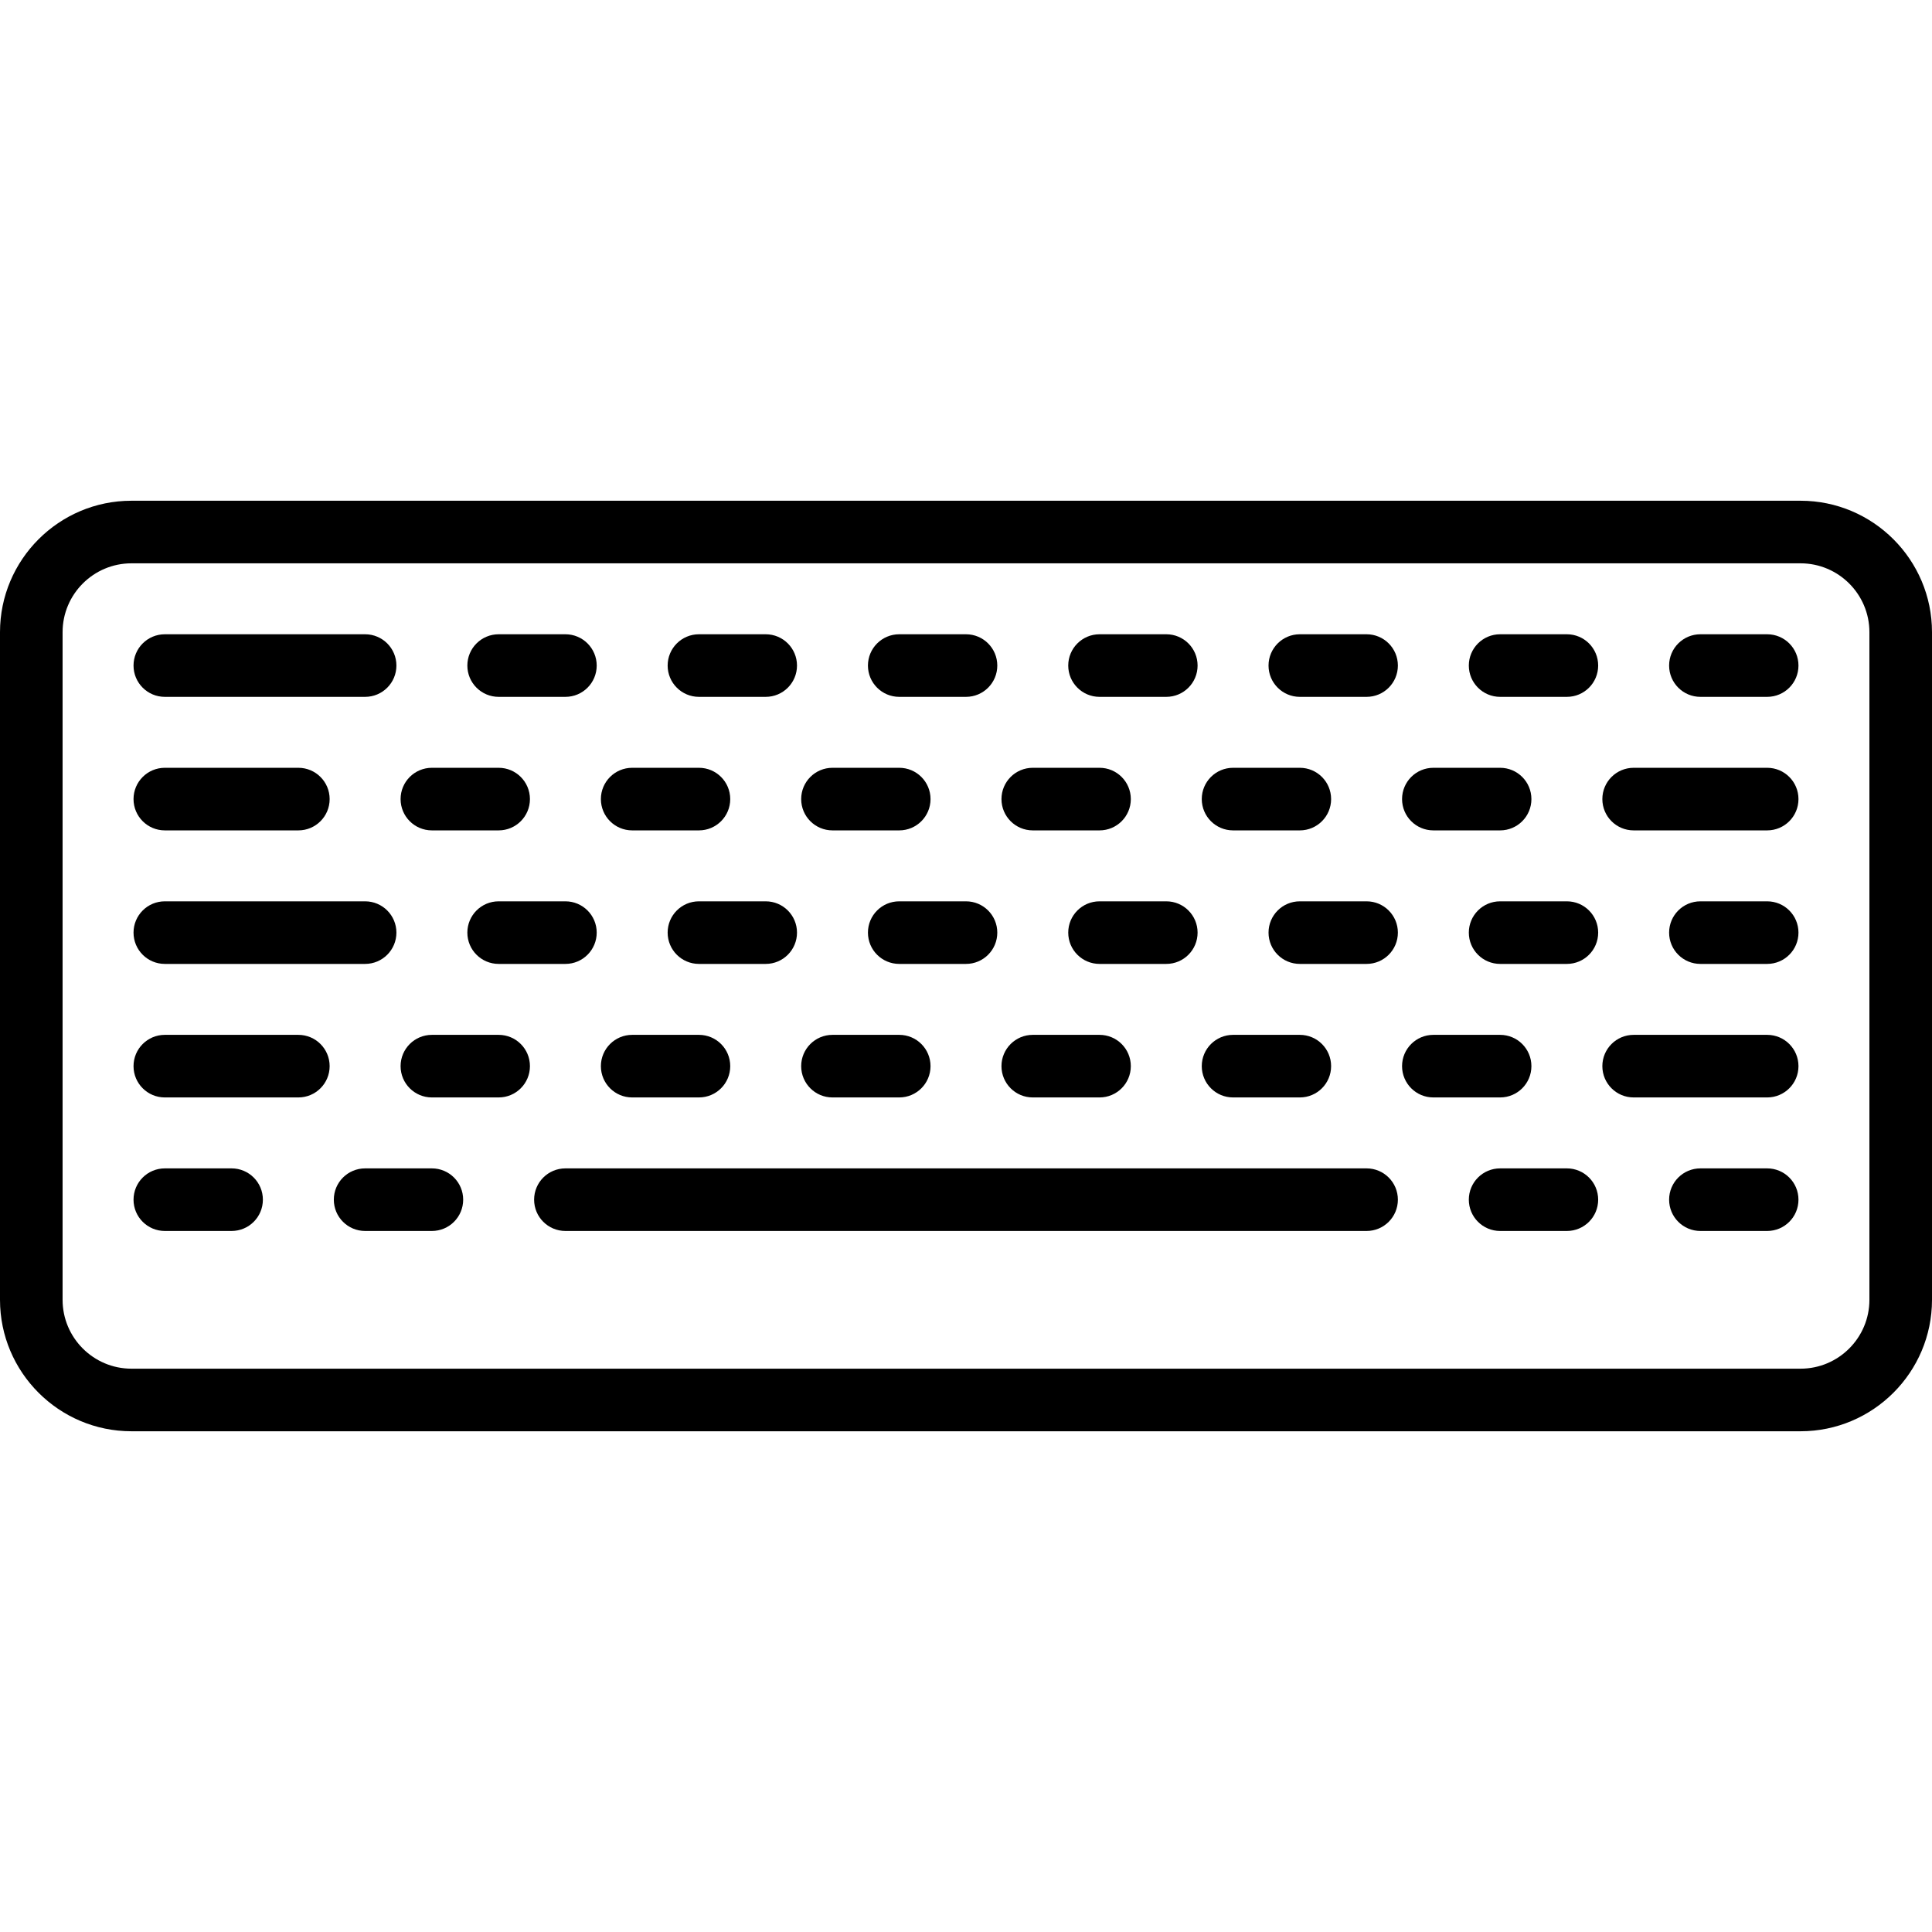
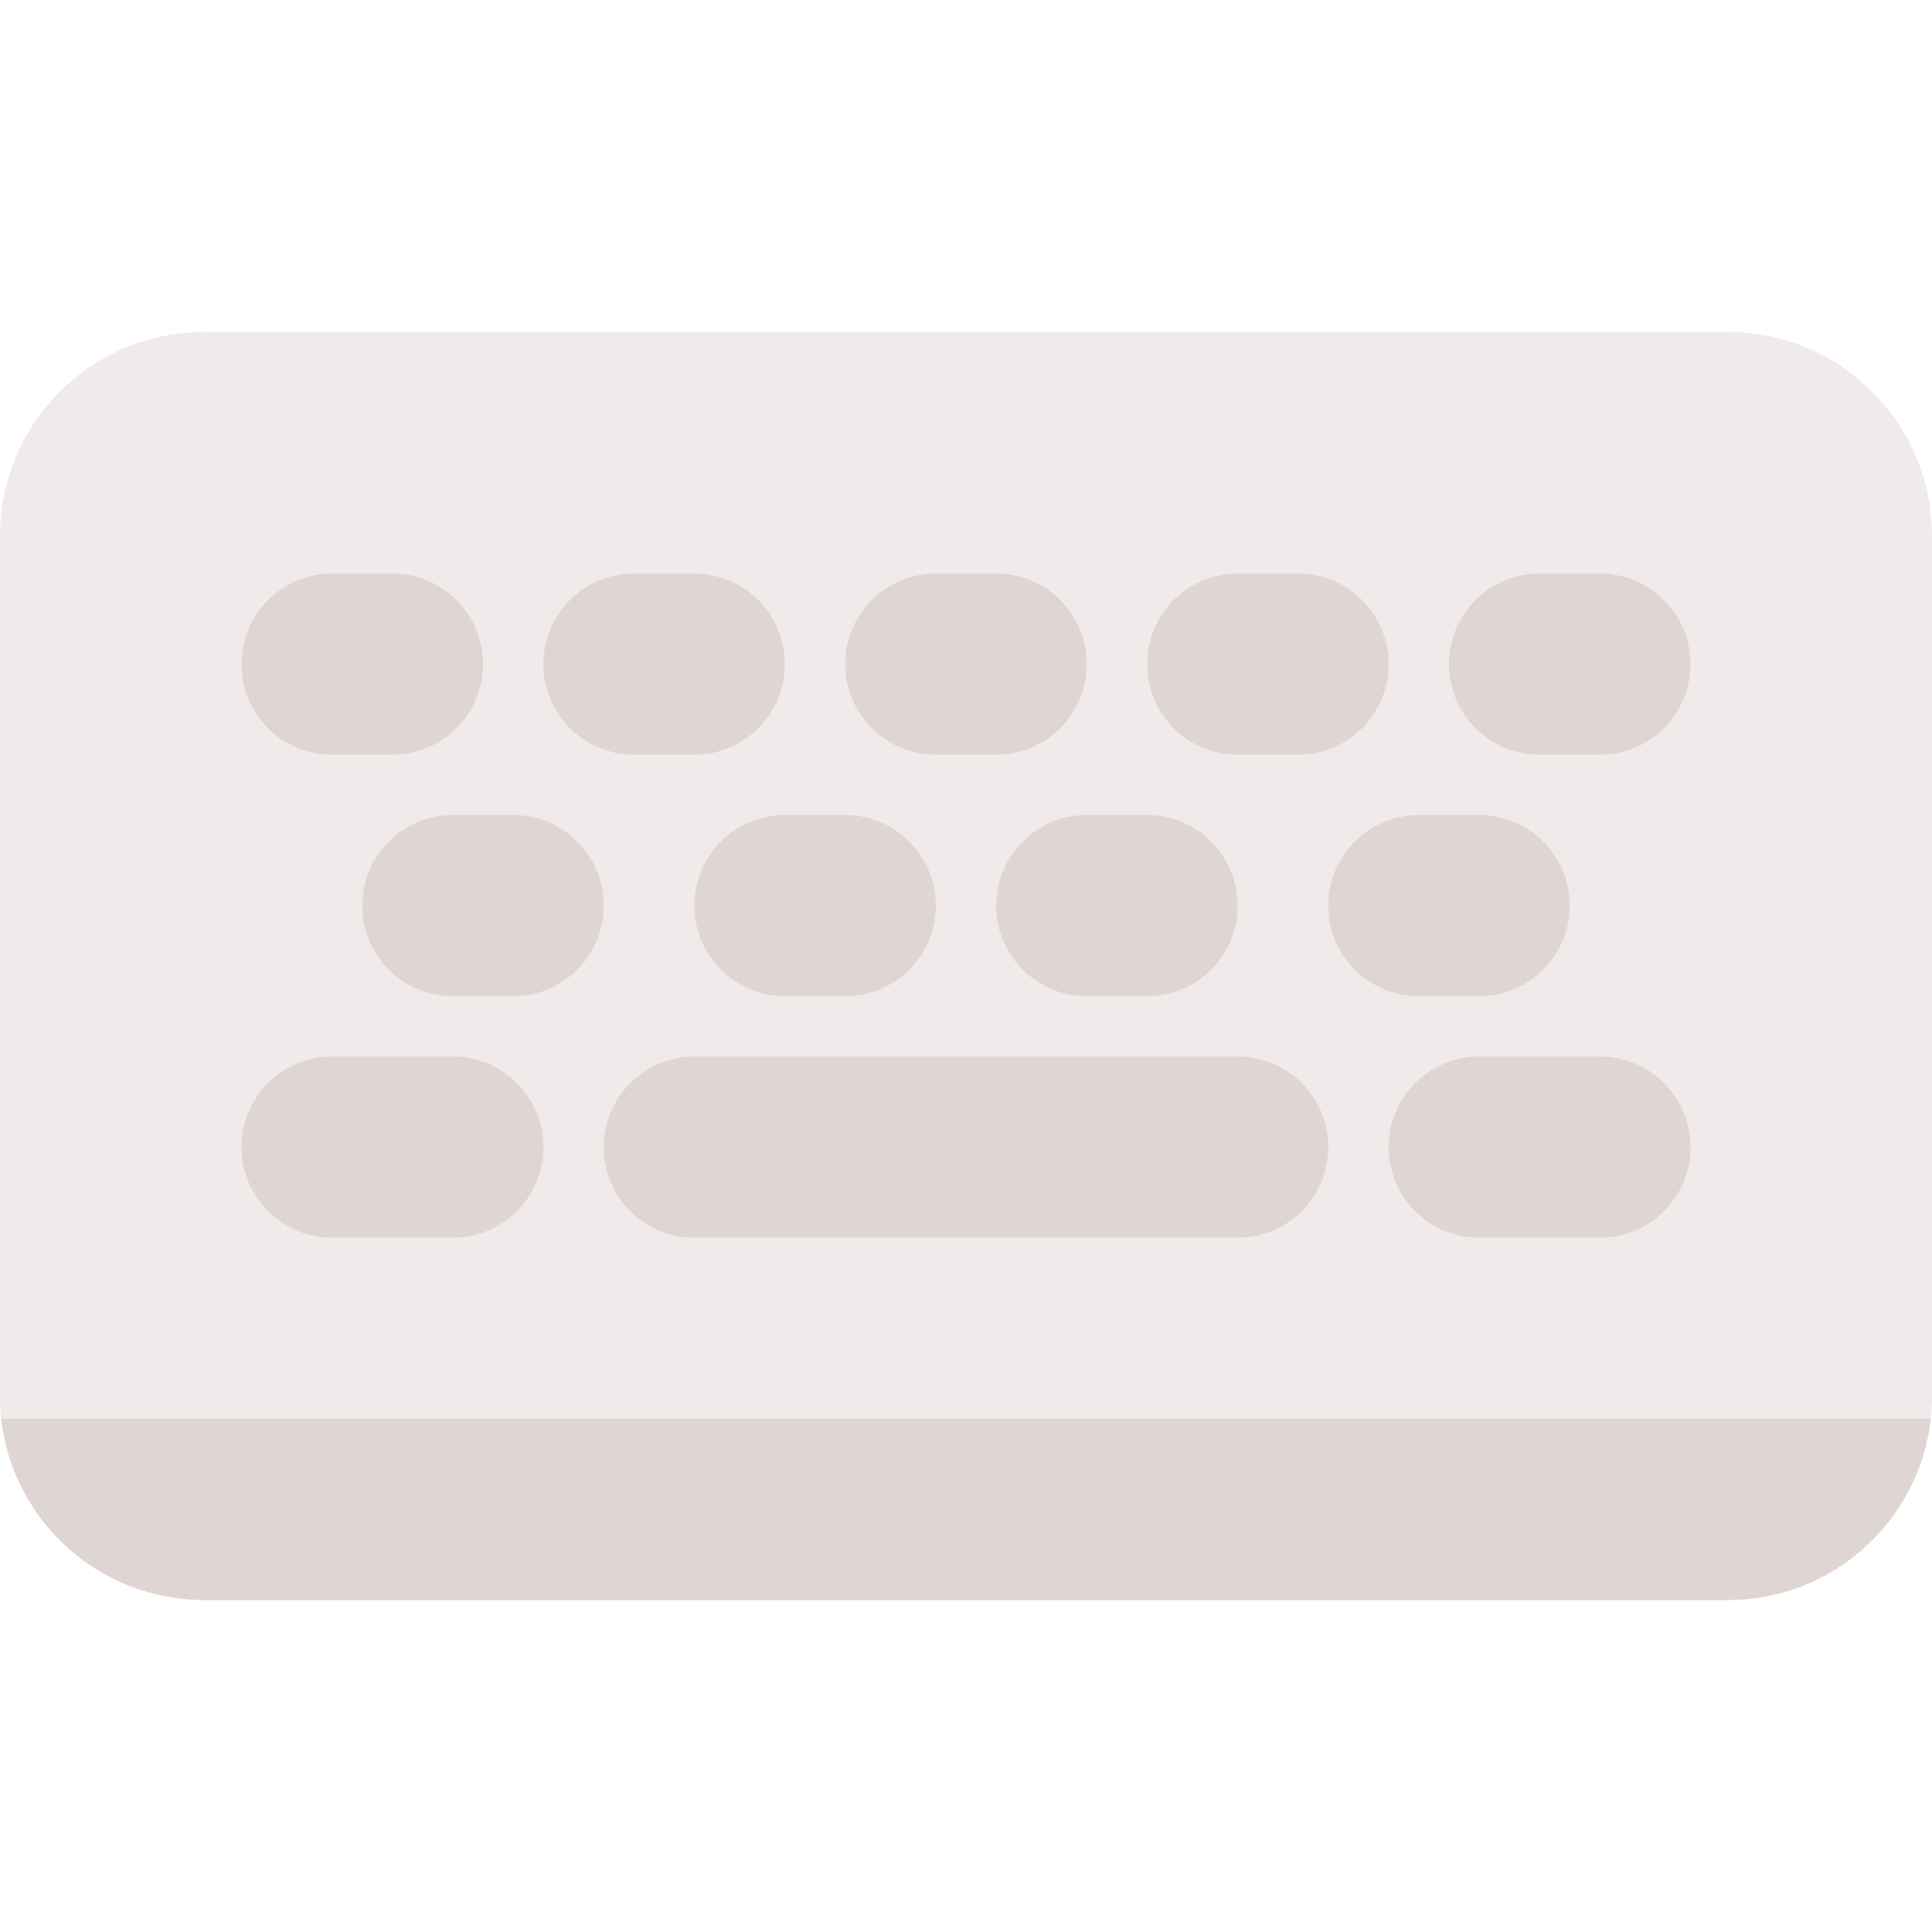
- <svg xmlns="http://www.w3.org/2000/svg" version="1.1" id="Layer_1" x="0px" y="0px" viewBox="0 0 463 463" style="enable-background:new 0 0 463 463;" xml:space="preserve">
-   <g>
-     <g>
-       <g>
-         <path d="M431.5,120h-400C14.131,120,0,134.131,0,151.5v160C0,328.869,14.131,343,31.5,343h400c17.369,0,31.5-14.131,31.5-31.5     v-160C463,134.131,448.869,120,431.5,120z M448,311.5c0,9.099-7.402,16.5-16.5,16.5h-400c-9.098,0-16.5-7.401-16.5-16.5v-160     c0-9.099,7.402-16.5,16.5-16.5h400c9.098,0,16.5,7.401,16.5,16.5V311.5z" />
-         <path d="M327.5,280h-192c-4.142,0-7.5,3.357-7.5,7.5s3.358,7.5,7.5,7.5h192c4.142,0,7.5-3.357,7.5-7.5S331.642,280,327.5,280z" />
-         <path d="M103.5,280h-16c-4.142,0-7.5,3.357-7.5,7.5s3.358,7.5,7.5,7.5h16c4.142,0,7.5-3.357,7.5-7.5S107.642,280,103.5,280z" />
-         <path d="M55.5,280h-16c-4.142,0-7.5,3.357-7.5,7.5s3.358,7.5,7.5,7.5h16c4.142,0,7.5-3.357,7.5-7.5S59.642,280,55.5,280z" />
-         <path d="M423.5,280h-16c-4.142,0-7.5,3.357-7.5,7.5s3.358,7.5,7.5,7.5h16c4.142,0,7.5-3.357,7.5-7.5S427.642,280,423.5,280z" />
-         <path d="M375.5,280h-16c-4.142,0-7.5,3.357-7.5,7.5s3.358,7.5,7.5,7.5h16c4.142,0,7.5-3.357,7.5-7.5S379.642,280,375.5,280z" />
-         <path d="M423.5,248h-32c-4.142,0-7.5,3.357-7.5,7.5s3.358,7.5,7.5,7.5h32c4.142,0,7.5-3.357,7.5-7.5S427.642,248,423.5,248z" />
-         <path d="M367,255.5c0-4.143-3.358-7.5-7.5-7.5h-16c-4.142,0-7.5,3.357-7.5,7.5s3.358,7.5,7.5,7.5h16     C363.642,263,367,259.643,367,255.5z" />
-         <path d="M295.5,263h16c4.142,0,7.5-3.357,7.5-7.5s-3.358-7.5-7.5-7.5h-16c-4.142,0-7.5,3.357-7.5,7.5S291.358,263,295.5,263z" />
-         <path d="M247.5,263h16c4.142,0,7.5-3.357,7.5-7.5s-3.358-7.5-7.5-7.5h-16c-4.142,0-7.5,3.357-7.5,7.5S243.358,263,247.5,263z" />
-         <path d="M199.5,263h16c4.142,0,7.5-3.357,7.5-7.5s-3.358-7.5-7.5-7.5h-16c-4.142,0-7.5,3.357-7.5,7.5S195.358,263,199.5,263z" />
-         <path d="M151.5,263h16c4.142,0,7.5-3.357,7.5-7.5s-3.358-7.5-7.5-7.5h-16c-4.142,0-7.5,3.357-7.5,7.5S147.358,263,151.5,263z" />
-         <path d="M119.5,248h-16c-4.142,0-7.5,3.357-7.5,7.5s3.358,7.5,7.5,7.5h16c4.142,0,7.5-3.357,7.5-7.5S123.642,248,119.5,248z" />
-         <path d="M71.5,248h-32c-4.142,0-7.5,3.357-7.5,7.5s3.358,7.5,7.5,7.5h32c4.142,0,7.5-3.357,7.5-7.5S75.642,248,71.5,248z" />
-         <path d="M423.5,184h-32c-4.142,0-7.5,3.357-7.5,7.5s3.358,7.5,7.5,7.5h32c4.142,0,7.5-3.357,7.5-7.5S427.642,184,423.5,184z" />
-         <path d="M343.5,199h16c4.142,0,7.5-3.357,7.5-7.5s-3.358-7.5-7.5-7.5h-16c-4.142,0-7.5,3.357-7.5,7.5S339.358,199,343.5,199z" />
-         <path d="M295.5,199h16c4.142,0,7.5-3.357,7.5-7.5s-3.358-7.5-7.5-7.5h-16c-4.142,0-7.5,3.357-7.5,7.5S291.358,199,295.5,199z" />
-         <path d="M247.5,199h16c4.142,0,7.5-3.357,7.5-7.5s-3.358-7.5-7.5-7.5h-16c-4.142,0-7.5,3.357-7.5,7.5S243.358,199,247.5,199z" />
-         <path d="M199.5,199h16c4.142,0,7.5-3.357,7.5-7.5s-3.358-7.5-7.5-7.5h-16c-4.142,0-7.5,3.357-7.5,7.5S195.358,199,199.5,199z" />
-         <path d="M151.5,199h16c4.142,0,7.5-3.357,7.5-7.5s-3.358-7.5-7.5-7.5h-16c-4.142,0-7.5,3.357-7.5,7.5S147.358,199,151.5,199z" />
-         <path d="M103.5,199h16c4.142,0,7.5-3.357,7.5-7.5s-3.358-7.5-7.5-7.5h-16c-4.142,0-7.5,3.357-7.5,7.5S99.358,199,103.5,199z" />
-         <path d="M39.5,199h32c4.142,0,7.5-3.357,7.5-7.5s-3.358-7.5-7.5-7.5h-32c-4.142,0-7.5,3.357-7.5,7.5S35.358,199,39.5,199z" />
-         <path d="M423.5,216h-16c-4.142,0-7.5,3.357-7.5,7.5s3.358,7.5,7.5,7.5h16c4.142,0,7.5-3.357,7.5-7.5S427.642,216,423.5,216z" />
-         <path d="M375.5,216h-16c-4.142,0-7.5,3.357-7.5,7.5s3.358,7.5,7.5,7.5h16c4.142,0,7.5-3.357,7.5-7.5S379.642,216,375.5,216z" />
-         <path d="M327.5,216h-16c-4.142,0-7.5,3.357-7.5,7.5s3.358,7.5,7.5,7.5h16c4.142,0,7.5-3.357,7.5-7.5S331.642,216,327.5,216z" />
-         <path d="M279.5,216h-16c-4.142,0-7.5,3.357-7.5,7.5s3.358,7.5,7.5,7.5h16c4.142,0,7.5-3.357,7.5-7.5S283.642,216,279.5,216z" />
-         <path d="M231.5,216h-16c-4.142,0-7.5,3.357-7.5,7.5s3.358,7.5,7.5,7.5h16c4.142,0,7.5-3.357,7.5-7.5S235.642,216,231.5,216z" />
-         <path d="M183.5,216h-16c-4.142,0-7.5,3.357-7.5,7.5s3.358,7.5,7.5,7.5h16c4.142,0,7.5-3.357,7.5-7.5S187.642,216,183.5,216z" />
-         <path d="M135.5,216h-16c-4.142,0-7.5,3.357-7.5,7.5s3.358,7.5,7.5,7.5h16c4.142,0,7.5-3.357,7.5-7.5S139.642,216,135.5,216z" />
-         <path d="M39.5,231h48c4.142,0,7.5-3.357,7.5-7.5s-3.358-7.5-7.5-7.5h-48c-4.142,0-7.5,3.357-7.5,7.5S35.358,231,39.5,231z" />
-         <path d="M423.5,152h-16c-4.142,0-7.5,3.357-7.5,7.5s3.358,7.5,7.5,7.5h16c4.142,0,7.5-3.357,7.5-7.5S427.642,152,423.5,152z" />
-         <path d="M375.5,152h-16c-4.142,0-7.5,3.357-7.5,7.5s3.358,7.5,7.5,7.5h16c4.142,0,7.5-3.357,7.5-7.5S379.642,152,375.5,152z" />
-         <path d="M327.5,152h-16c-4.142,0-7.5,3.357-7.5,7.5s3.358,7.5,7.5,7.5h16c4.142,0,7.5-3.357,7.5-7.5S331.642,152,327.5,152z" />
-         <path d="M263.5,167h16c4.142,0,7.5-3.357,7.5-7.5s-3.358-7.5-7.5-7.5h-16c-4.142,0-7.5,3.357-7.5,7.5S259.358,167,263.5,167z" />
-         <path d="M215.5,167h16c4.142,0,7.5-3.357,7.5-7.5s-3.358-7.5-7.5-7.5h-16c-4.142,0-7.5,3.357-7.5,7.5S211.358,167,215.5,167z" />
-         <path d="M167.5,167h16c4.142,0,7.5-3.357,7.5-7.5s-3.358-7.5-7.5-7.5h-16c-4.142,0-7.5,3.357-7.5,7.5S163.358,167,167.5,167z" />
-         <path d="M119.5,167h16c4.142,0,7.5-3.357,7.5-7.5s-3.358-7.5-7.5-7.5h-16c-4.142,0-7.5,3.357-7.5,7.5S115.358,167,119.5,167z" />
-         <path d="M39.5,167h48c4.142,0,7.5-3.357,7.5-7.5s-3.358-7.5-7.5-7.5h-48c-4.142,0-7.5,3.357-7.5,7.5S35.358,167,39.5,167z" />
-       </g>
-     </g>
+ <svg xmlns="http://www.w3.org/2000/svg" id="Layer" enable-background="new 0 0 512 512" height="512" viewBox="0 0 512 512" width="512">
+   <path d="m458 88h-404c-29.78 0-54 24.22-54 54v228c0 2.03.11 4.03.33 6 3 26.97 25.92 48 53.67 48h404c27.75 0 50.67-21.03 53.67-48 .22-1.97.33-3.97.33-6v-228c0-29.78-24.22-54-54-54z" fill="#f0eaea" />
+   <g fill="#dfd5d2">
+     <path d="m328 328h-144c-13.255 0-24-10.745-24-24s10.745-24 24-24h144c13.255 0 24 10.745 24 24s-10.745 24-24 24z" />
+     <path d="m120 328h-32c-13.255 0-24-10.745-24-24s10.745-24 24-24h32c13.255 0 24 10.745 24 24s-10.745 24-24 24z" />
+     <path d="m136 264h-16c-13.255 0-24-10.745-24-24s10.745-24 24-24h16c13.255 0 24 10.745 24 24s-10.745 24-24 24z" />
+     <path d="m224 264h-16c-13.255 0-24-10.745-24-24s10.745-24 24-24h16c13.255 0 24 10.745 24 24s-10.745 24-24 24z" />
+     <path d="m304 264h-16c-13.255 0-24-10.745-24-24s10.745-24 24-24h16c13.255 0 24 10.745 24 24s-10.745 24-24 24z" />
+     <path d="m392 264h-16c-13.255 0-24-10.745-24-24s10.745-24 24-24h16c13.255 0 24 10.745 24 24s-10.745 24-24 24z" />
+     <path d="m104 200h-16c-13.255 0-24-10.745-24-24s10.745-24 24-24h16c13.255 0 24 10.745 24 24s-10.745 24-24 24z" />
+     <path d="m184 200h-16c-13.255 0-24-10.745-24-24s10.745-24 24-24h16c13.255 0 24 10.745 24 24s-10.745 24-24 24z" />
+     <path d="m344 200h-16c-13.255 0-24-10.745-24-24s10.745-24 24-24h16c13.255 0 24 10.745 24 24s-10.745 24-24 24z" />
+     <path d="m264 200h-16c-13.255 0-24-10.745-24-24s10.745-24 24-24h16c13.255 0 24 10.745 24 24s-10.745 24-24 24z" />
+     <path d="m424 200h-16c-13.255 0-24-10.745-24-24s10.745-24 24-24h16c13.255 0 24 10.745 24 24s-10.745 24-24 24z" />
+     <path d="m424 328h-32c-13.255 0-24-10.745-24-24s10.745-24 24-24h32c13.255 0 24 10.745 24 24s-10.745 24-24 24z" />
+     <path d="m511.67 376c-3 26.97-25.92 48-53.67 48h-404c-27.75 0-50.67-21.03-53.67-48z" />
  </g>
-   <g>
- </g>
-   <g>
- </g>
-   <g>
- </g>
-   <g>
- </g>
-   <g>
- </g>
-   <g>
- </g>
-   <g>
- </g>
-   <g>
- </g>
-   <g>
- </g>
-   <g>
- </g>
-   <g>
- </g>
-   <g>
- </g>
-   <g>
- </g>
-   <g>
- </g>
-   <g>
- </g>
</svg>
